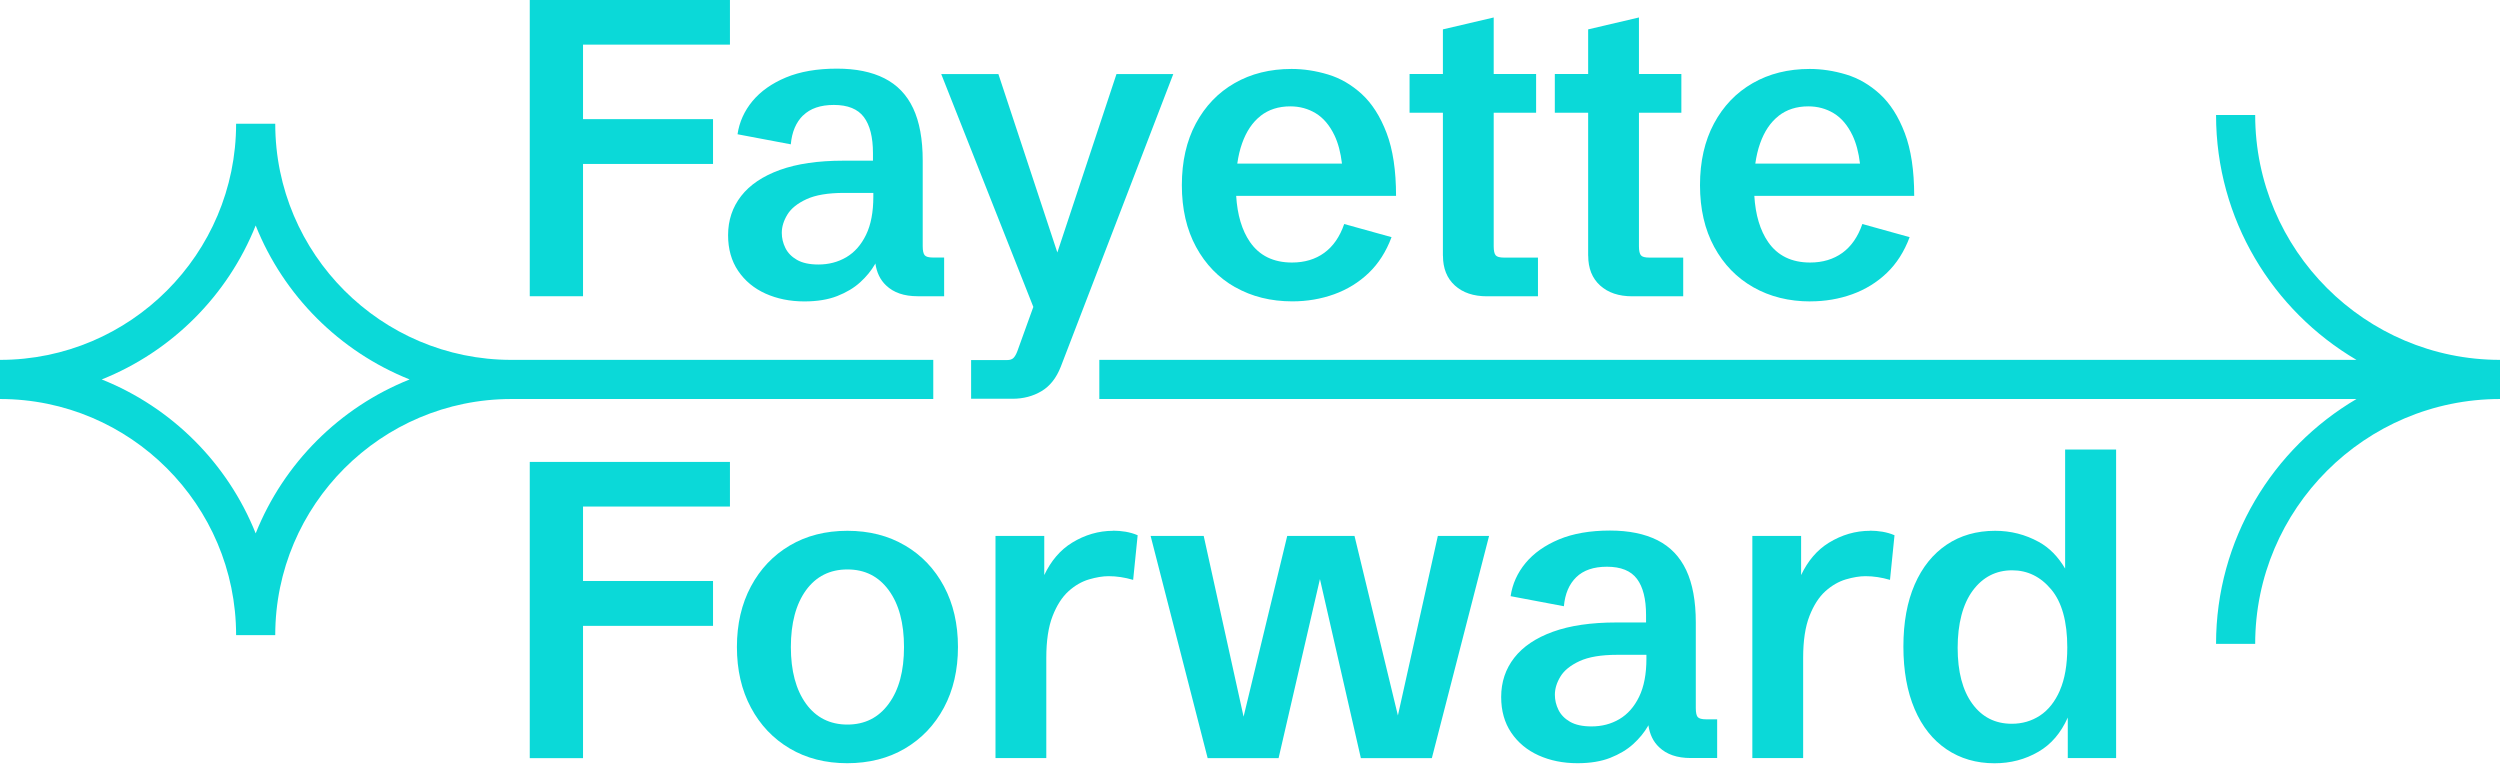
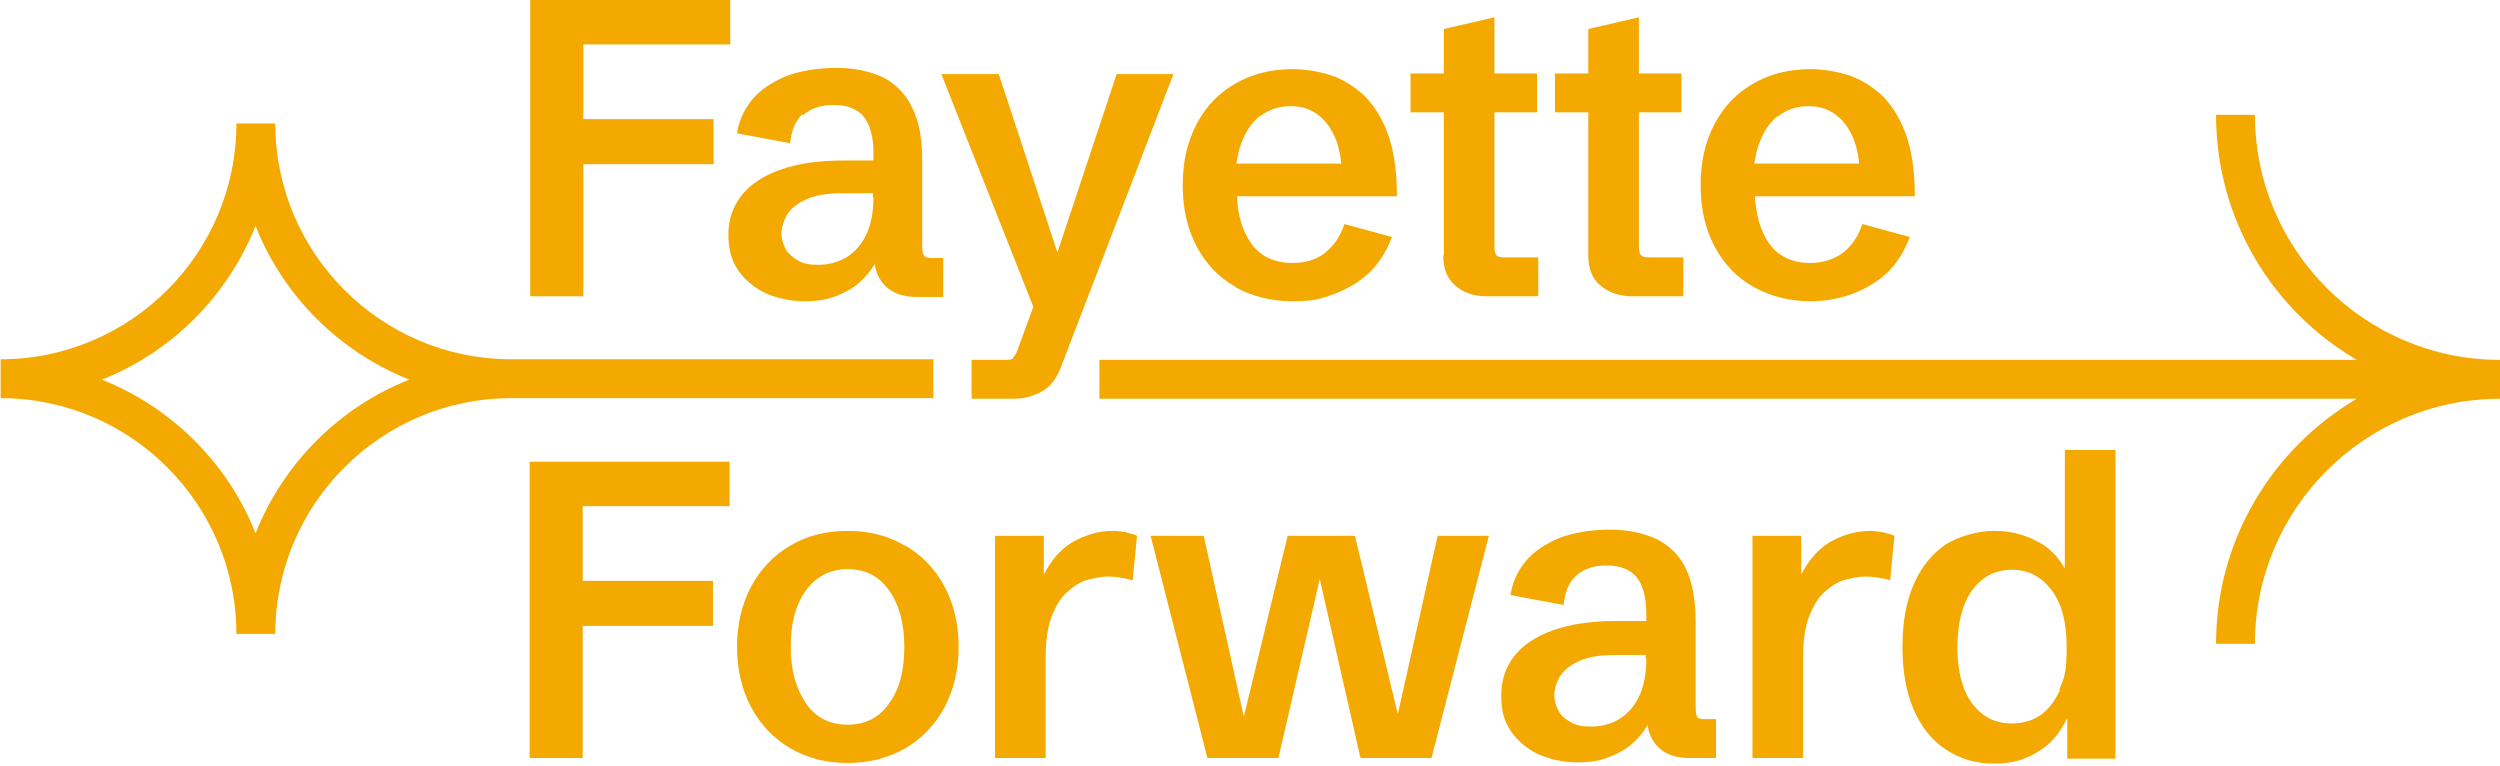
- <svg xmlns="http://www.w3.org/2000/svg" width="405" height="124" viewBox="0 0 405 124" fill="none">
-   <path d="M365.34 18.63H359C359 35.52 368.15 50.3 381.75 58.3H178.09V64.64H381.75C368.15 72.64 359 87.43 359 104.31H365.34C365.34 82.43 383.14 64.64 405.01 64.64V58.3C383.14 58.3 365.34 40.5 365.34 18.63Z" fill="#0BD9D8" />
-   <path d="M44.59 20.05H38.25C38.25 41.14 21.09 58.3 0 58.3V64.64C21.09 64.64 38.25 81.8 38.25 102.89H44.59C44.59 81.8 61.75 64.64 82.84 64.64H151.19V58.3H82.84C61.75 58.3 44.59 41.14 44.59 20.05ZM41.42 86.41C36.89 75.06 27.83 66 16.48 61.47C27.83 56.94 36.89 47.88 41.42 36.53C45.95 47.88 55.01 56.94 66.36 61.47C55.01 66 45.95 75.06 41.42 86.41Z" fill="#0BD9D8" />
-   <path d="M85.82 122.82H94.45V101.39H115.51V94.12H94.45V82.06H118.25V74.83H85.82V122.82Z" fill="#0BD9D8" />
-   <path d="M146.61 88.37C143.92 86.78 140.81 85.99 137.28 85.99C133.75 85.99 130.64 86.78 127.95 88.37C125.26 89.96 123.16 92.17 121.65 95C120.14 97.83 119.38 101.1 119.38 104.81C119.38 108.52 120.13 111.79 121.65 114.63C123.16 117.46 125.26 119.67 127.95 121.26C130.64 122.85 133.74 123.64 137.25 123.64C140.76 123.64 143.9 122.85 146.6 121.26C149.3 119.67 151.4 117.46 152.92 114.63C154.43 111.8 155.19 108.53 155.19 104.81C155.19 101.09 154.43 97.8 152.92 94.98C151.41 92.16 149.31 89.95 146.62 88.37H146.61ZM143.98 114C142.33 116.26 140.1 117.38 137.28 117.38C134.46 117.38 132.2 116.25 130.57 114C128.94 111.74 128.12 108.68 128.12 104.82C128.12 100.96 128.94 97.87 130.57 95.62C132.2 93.38 134.44 92.25 137.28 92.25C140.12 92.25 142.33 93.37 143.98 95.62C145.62 97.86 146.45 100.93 146.45 104.82C146.45 108.71 145.63 111.75 143.98 114Z" fill="#0BD9D8" />
-   <path d="M180.34 85.99C177.98 85.99 175.76 86.64 173.67 87.92C171.75 89.1 170.26 90.87 169.17 93.16V86.82H161.27V122.81H169.5V106.58C169.5 103.8 169.84 101.54 170.52 99.8C171.2 98.06 172.06 96.72 173.1 95.78C174.14 94.84 175.25 94.21 176.42 93.86C177.59 93.52 178.65 93.34 179.6 93.34C180.89 93.34 182.21 93.54 183.57 93.94L184.3 86.71C183.68 86.44 183.03 86.26 182.35 86.14C181.67 86.03 181 85.97 180.33 85.97L180.34 85.99Z" fill="#0BD9D8" />
-   <path d="M226.46 115.91L219.43 86.82H208.53L201.46 116.1L195 86.82H186.4L195.64 122.82H207.13L213.83 93.81L220.46 122.82H231.96L241.23 86.82H232.93L226.46 115.91Z" fill="#0BD9D8" />
-   <path d="M275.04 116.18C274.83 115.94 274.72 115.45 274.72 114.71V100.85C274.72 97.38 274.2 94.56 273.17 92.37C272.14 90.18 270.59 88.57 268.52 87.52C266.45 86.48 263.89 85.95 260.82 85.95C257.6 85.95 254.84 86.43 252.56 87.38C250.27 88.34 248.47 89.61 247.14 91.21C245.82 92.81 245.01 94.6 244.72 96.58L253.35 98.21C253.53 96.21 254.19 94.64 255.35 93.51C256.51 92.38 258.16 91.81 260.32 91.81C262.59 91.81 264.21 92.47 265.19 93.78C266.17 95.09 266.66 97.04 266.66 99.61V100.84H261.86C257.77 100.84 254.34 101.34 251.58 102.34C248.81 103.34 246.72 104.75 245.31 106.56C243.9 108.37 243.19 110.49 243.19 112.91C243.19 115.15 243.73 117.08 244.82 118.69C245.91 120.3 247.39 121.53 249.25 122.37C251.11 123.21 253.22 123.64 255.55 123.64C257.62 123.64 259.39 123.35 260.86 122.77C262.33 122.19 263.58 121.45 264.58 120.54C265.58 119.63 266.38 118.65 266.98 117.61C267 117.57 267.02 117.53 267.04 117.48C267.25 118.94 267.81 120.14 268.78 121.05C270 122.22 271.7 122.8 273.88 122.8H278.18V116.53H276.38C275.69 116.53 275.24 116.41 275.03 116.16L275.04 116.18ZM266.72 106.69C266.72 109.18 266.33 111.24 265.54 112.87C264.75 114.5 263.68 115.71 262.34 116.5C261 117.29 259.49 117.68 257.82 117.68C256.38 117.68 255.22 117.43 254.35 116.93C253.48 116.43 252.86 115.79 252.47 115C252.08 114.21 251.89 113.39 251.89 112.55C251.89 111.57 252.19 110.59 252.79 109.6C253.39 108.61 254.42 107.78 255.89 107.1C257.36 106.42 259.39 106.08 261.99 106.08H266.72V106.68V106.69Z" fill="#0BD9D8" />
-   <path d="M302.95 85.99C300.59 85.99 298.37 86.64 296.28 87.92C294.36 89.1 292.87 90.87 291.78 93.16V86.82H283.88V122.81H292.11V106.58C292.11 103.8 292.45 101.54 293.13 99.8C293.81 98.06 294.67 96.72 295.71 95.78C296.75 94.85 297.86 94.21 299.03 93.86C300.2 93.52 301.26 93.34 302.21 93.34C303.5 93.34 304.82 93.54 306.18 93.94L306.91 86.71C306.29 86.44 305.64 86.26 304.96 86.14C304.28 86.03 303.61 85.97 302.94 85.97L302.95 85.99Z" fill="#0BD9D8" />
-   <path d="M334.55 72.83V92.11C333.41 90.18 332 88.73 330.28 87.79C328.1 86.59 325.75 85.99 323.21 85.99C320.21 85.99 317.59 86.74 315.36 88.24C313.13 89.74 311.4 91.89 310.18 94.69C308.96 97.49 308.35 100.84 308.35 104.75C308.35 108.66 308.96 112.03 310.17 114.87C311.38 117.7 313.1 119.87 315.33 121.38C317.56 122.89 320.16 123.65 323.11 123.65C325.71 123.65 328.08 123.03 330.23 121.78C332.3 120.58 333.87 118.73 334.98 116.24V122.81H342.81V72.82H334.54L334.55 72.83ZM333.71 111.84C332.91 113.67 331.83 115.03 330.48 115.92C329.12 116.81 327.6 117.25 325.91 117.25C323.22 117.25 321.09 116.17 319.51 114C317.93 111.83 317.14 108.82 317.14 104.95C317.14 101.08 317.96 97.86 319.59 95.67C321.22 93.48 323.35 92.39 325.97 92.39C328.46 92.39 330.57 93.42 332.3 95.49C334.03 97.56 334.9 100.69 334.9 104.89C334.9 107.69 334.5 110.01 333.7 111.84H333.71Z" fill="#0BD9D8" />
-   <path d="M94.45 26.56H115.51V19.3H94.45V7.23H118.25V0H85.82V47.99H94.45V26.56Z" fill="#0BD9D8" />
-   <path d="M130.11 18.7C131.26 17.57 132.92 17 135.08 17C137.35 17 138.97 17.66 139.95 18.97C140.93 20.28 141.42 22.23 141.42 24.8V26.03H136.62C132.53 26.03 129.11 26.53 126.34 27.53C123.58 28.53 121.48 29.94 120.07 31.75C118.66 33.56 117.95 35.68 117.95 38.1C117.95 40.34 118.49 42.27 119.58 43.88C120.67 45.49 122.15 46.72 124.01 47.56C125.88 48.4 127.98 48.83 130.31 48.83C132.38 48.83 134.15 48.54 135.63 47.96C137.11 47.38 138.35 46.64 139.35 45.73C140.35 44.82 141.15 43.84 141.75 42.8C141.77 42.76 141.79 42.72 141.81 42.67C142.02 44.13 142.58 45.33 143.55 46.24C144.77 47.41 146.47 47.99 148.65 47.99H152.95V41.72H151.15C150.46 41.72 150.01 41.6 149.8 41.35C149.59 41.1 149.48 40.62 149.48 39.88V26.02C149.48 22.55 148.96 19.73 147.93 17.54C146.9 15.35 145.35 13.74 143.28 12.69C141.21 11.64 138.65 11.12 135.58 11.12C132.36 11.12 129.6 11.6 127.32 12.55C125.03 13.51 123.23 14.78 121.9 16.38C120.58 17.98 119.77 19.77 119.48 21.75L128.11 23.38C128.29 21.38 128.95 19.81 130.11 18.68V18.7ZM141.48 31.86C141.48 34.35 141.09 36.41 140.3 38.04C139.51 39.67 138.44 40.88 137.1 41.67C135.75 42.46 134.25 42.85 132.58 42.85C131.14 42.85 129.98 42.6 129.11 42.1C128.24 41.6 127.62 40.96 127.23 40.17C126.84 39.38 126.65 38.57 126.65 37.72C126.65 36.74 126.95 35.76 127.55 34.77C128.15 33.78 129.18 32.95 130.65 32.27C132.12 31.59 134.15 31.25 136.75 31.25H141.48V31.85V31.86Z" fill="#0BD9D8" />
-   <path d="M164.17 58C163.94 58.22 163.6 58.33 163.15 58.33H157.32V64.6H164.02C165.77 64.6 167.34 64.19 168.72 63.37C170.1 62.55 171.14 61.22 171.85 59.4L190.07 12H180.87L171.29 40.9L161.74 12H152.48L167.4 49.72L164.82 56.87C164.62 57.4 164.4 57.78 164.17 58Z" fill="#0BD9D8" />
-   <path d="M200.1 46.52C202.79 48.05 205.88 48.82 209.36 48.82C211.74 48.82 213.99 48.44 216.13 47.67C218.26 46.9 220.13 45.75 221.73 44.22C223.33 42.69 224.56 40.75 225.43 38.42L217.76 36.29C217.05 38.36 215.97 39.91 214.53 40.96C213.09 42.01 211.34 42.53 209.3 42.53C206.3 42.53 204.03 41.42 202.5 39.21C201.2 37.33 200.45 34.83 200.26 31.73H226.16C226.16 27.62 225.65 24.23 224.63 21.55C223.61 18.87 222.27 16.77 220.62 15.25C218.96 13.73 217.14 12.67 215.15 12.07C213.16 11.47 211.19 11.17 209.23 11.17C205.74 11.17 202.66 11.94 200 13.47C197.33 15 195.25 17.18 193.73 20C192.22 22.82 191.46 26.15 191.46 30C191.46 33.85 192.23 37.18 193.76 40C195.29 42.82 197.4 45 200.09 46.53L200.1 46.52ZM204.2 18.78C205.51 17.75 207.12 17.23 209.03 17.23C210.54 17.23 211.91 17.6 213.15 18.35C214.38 19.1 215.39 20.28 216.18 21.92C216.77 23.15 217.18 24.68 217.4 26.5H200.44C200.61 25.31 200.86 24.22 201.22 23.22C201.9 21.3 202.89 19.82 204.2 18.79V18.78Z" fill="#0BD9D8" />
-   <path d="M233.76 41.43C233.76 43.47 234.4 45.08 235.69 46.25C236.98 47.42 238.71 48 240.89 48H249.15V41.73H243.65C242.96 41.73 242.51 41.61 242.3 41.36C242.09 41.12 241.98 40.63 241.98 39.89V18.26H248.85V11.99H241.98V2.83L233.75 4.76V11.99H228.35V18.26H233.75V41.42L233.76 41.43Z" fill="#0BD9D8" />
-   <path d="M257.29 41.43C257.29 43.47 257.93 45.08 259.22 46.25C260.51 47.42 262.24 48 264.42 48H272.68V41.73H267.18C266.49 41.73 266.04 41.61 265.83 41.36C265.62 41.11 265.51 40.63 265.51 39.89V18.26H272.38V11.99H265.51V2.83L257.28 4.76V11.99H251.88V18.26H257.28V41.42L257.29 41.43Z" fill="#0BD9D8" />
-   <path d="M293.29 48.82C295.67 48.82 297.92 48.44 300.06 47.67C302.19 46.9 304.06 45.75 305.66 44.22C307.26 42.69 308.49 40.75 309.36 38.42L301.7 36.29C300.99 38.36 299.91 39.91 298.47 40.96C297.03 42 295.28 42.53 293.24 42.53C290.24 42.53 287.97 41.42 286.44 39.21C285.14 37.33 284.39 34.83 284.2 31.73H310.1C310.1 27.62 309.59 24.23 308.57 21.55C307.55 18.87 306.21 16.77 304.55 15.25C302.89 13.73 301.07 12.67 299.08 12.07C297.09 11.47 295.12 11.17 293.17 11.17C289.68 11.17 286.6 11.94 283.94 13.47C281.27 15 279.18 17.18 277.67 20C276.16 22.82 275.4 26.15 275.4 30C275.4 33.85 276.17 37.18 277.7 40C279.23 42.82 281.34 45 284.03 46.53C286.72 48.06 289.81 48.83 293.29 48.83V48.82ZM288.12 18.78C289.43 17.75 291.04 17.23 292.95 17.23C294.46 17.23 295.83 17.6 297.07 18.35C298.3 19.1 299.31 20.28 300.1 21.92C300.69 23.15 301.1 24.68 301.32 26.5H284.36C284.53 25.31 284.78 24.22 285.14 23.22C285.82 21.3 286.81 19.82 288.12 18.79V18.78Z" fill="#0BD9D8" />
+ <svg xmlns="http://www.w3.org/2000/svg" id="Layer_1" version="1.1" viewBox="0 0 405 124">
+   <defs>
+     <style>
+       .st0 {
+         fill: #f3a900;
+       }
+     </style>
+   </defs>
+   <path class="st0" d="M365.3,18.6h-6.3c0,16.9,9.1,31.7,22.8,39.7h-203.7v6.3h203.7c-13.6,8-22.8,22.8-22.8,39.7h6.3c0-21.9,17.8-39.7,39.7-39.7v-6.3c-21.9,0-39.7-17.8-39.7-39.7Z" />
+   <path class="st0" d="M44.6,20h-6.3c0,21.1-17.2,38.2-38.2,38.2v6.3c21.1,0,38.2,17.2,38.2,38.2h6.3c0-21.1,17.2-38.2,38.2-38.2h68.4v-6.3h-68.4c-21.1,0-38.2-17.2-38.2-38.2ZM41.4,86.4c-4.5-11.4-13.6-20.4-24.9-24.9,11.4-4.5,20.4-13.6,24.9-24.9,4.5,11.4,13.6,20.4,24.9,24.9-11.4,4.5-20.4,13.6-24.9,24.9Z" />
+   <path class="st0" d="M85.8,122.8h8.6v-21.4h21.1v-7.3h-21.1v-12.1h23.8v-7.2h-32.4v48Z" />
+   <path class="st0" d="M146.6,88.4c-2.7-1.6-5.8-2.4-9.3-2.4s-6.6.8-9.3,2.4c-2.7,1.6-4.8,3.8-6.3,6.6s-2.3,6.1-2.3,9.8.8,7,2.3,9.8c1.5,2.8,3.6,5,6.3,6.6,2.7,1.6,5.8,2.4,9.3,2.4s6.6-.8,9.4-2.4c2.7-1.6,4.8-3.8,6.3-6.6,1.5-2.8,2.3-6.1,2.3-9.8s-.8-7-2.3-9.8-3.6-5-6.3-6.6h0ZM144,114c-1.6,2.3-3.9,3.4-6.7,3.4s-5.1-1.1-6.7-3.4c-1.6-2.3-2.5-5.3-2.5-9.2s.8-6.9,2.5-9.2c1.6-2.2,3.9-3.4,6.7-3.4s5.1,1.1,6.7,3.4c1.6,2.2,2.5,5.3,2.5,9.2s-.8,6.9-2.5,9.2Z" />
+   <path class="st0" d="M180.3,86c-2.4,0-4.6.7-6.7,1.9-1.9,1.2-3.4,3-4.5,5.2v-6.3h-7.9v36h8.2v-16.2c0-2.8.3-5,1-6.8.7-1.7,1.5-3.1,2.6-4,1-.9,2.1-1.6,3.3-1.9,1.2-.3,2.2-.5,3.2-.5s2.6.2,4,.6l.7-7.2c-.6-.3-1.3-.4-1.9-.6-.7-.1-1.4-.2-2-.2h0Z" />
+   <path class="st0" d="M226.5,115.9l-7-29.1h-10.9l-7.1,29.3-6.5-29.3h-8.6l9.2,36h11.5l6.7-29,6.6,29h11.5l9.3-36h-8.3l-6.5,29.1Z" />
+   <path class="st0" d="M275,116.2c-.2-.2-.3-.7-.3-1.5v-13.9c0-3.5-.5-6.3-1.5-8.5-1-2.2-2.6-3.8-4.7-4.9-2.1-1-4.6-1.6-7.7-1.6s-6,.5-8.3,1.4c-2.3,1-4.1,2.2-5.4,3.8-1.3,1.6-2.1,3.4-2.4,5.4l8.6,1.6c.2-2,.8-3.6,2-4.7,1.2-1.1,2.8-1.7,5-1.7s3.9.7,4.9,2,1.5,3.3,1.5,5.8v1.2h-4.8c-4.1,0-7.5.5-10.3,1.5-2.8,1-4.9,2.4-6.3,4.2-1.4,1.8-2.1,3.9-2.1,6.4s.5,4.2,1.6,5.8c1.1,1.6,2.6,2.8,4.4,3.7,1.9.8,4,1.3,6.3,1.3s3.8-.3,5.3-.9c1.5-.6,2.7-1.3,3.7-2.2,1-.9,1.8-1.9,2.4-2.9,0,0,0,0,0-.1.2,1.5.8,2.7,1.7,3.6,1.2,1.2,2.9,1.8,5.1,1.8h4.3v-6.3h-1.8c-.7,0-1.1-.1-1.4-.4h0ZM266.7,106.7c0,2.5-.4,4.5-1.2,6.2-.8,1.6-1.9,2.8-3.2,3.6s-2.9,1.2-4.5,1.2-2.6-.2-3.5-.8c-.9-.5-1.5-1.1-1.9-1.9s-.6-1.6-.6-2.4.3-2,.9-3c.6-1,1.6-1.8,3.1-2.5,1.5-.7,3.5-1,6.1-1h4.7v.6h0Z" />
+   <path class="st0" d="M303,86c-2.4,0-4.6.7-6.7,1.9-1.9,1.2-3.4,3-4.5,5.2v-6.3h-7.9v36h8.2v-16.2c0-2.8.3-5,1-6.8.7-1.7,1.5-3.1,2.6-4,1-.9,2.1-1.6,3.3-1.9,1.2-.3,2.2-.5,3.2-.5s2.6.2,4,.6l.7-7.2c-.6-.3-1.3-.4-2-.6-.7-.1-1.4-.2-2-.2h0Z" />
+   <path class="st0" d="M334.5,72.8v19.3c-1.1-1.9-2.5-3.4-4.3-4.3-2.2-1.2-4.5-1.8-7.1-1.8s-5.6.8-7.9,2.2c-2.2,1.5-4,3.7-5.2,6.5-1.2,2.8-1.8,6.1-1.8,10.1s.6,7.3,1.8,10.1c1.2,2.8,2.9,5,5.2,6.5,2.2,1.5,4.8,2.3,7.8,2.3s5-.6,7.1-1.9c2.1-1.2,3.6-3,4.8-5.5v6.6h7.8v-50h-8.3,0ZM333.7,111.8c-.8,1.8-1.9,3.2-3.2,4.1-1.4.9-2.9,1.3-4.6,1.3-2.7,0-4.8-1.1-6.4-3.2-1.6-2.2-2.4-5.2-2.4-9.1s.8-7.1,2.4-9.3c1.6-2.2,3.8-3.3,6.4-3.3s4.6,1,6.3,3.1c1.7,2.1,2.6,5.2,2.6,9.4s-.4,5.1-1.2,6.9h0Z" />
+   <path class="st0" d="M94.5,26.6h21.1v-7.3h-21.1V7.2h23.8V0h-32.4v48h8.6v-21.4Z" />
+   <path class="st0" d="M130.1,18.7c1.1-1.1,2.8-1.7,5-1.7s3.9.7,4.9,2c1,1.3,1.5,3.3,1.5,5.8v1.2h-4.8c-4.1,0-7.5.5-10.3,1.5-2.8,1-4.9,2.4-6.3,4.2-1.4,1.8-2.1,3.9-2.1,6.3s.5,4.2,1.6,5.8c1.1,1.6,2.6,2.8,4.4,3.7,1.9.8,4,1.3,6.3,1.3s3.8-.3,5.3-.9c1.5-.6,2.7-1.3,3.7-2.2s1.8-1.9,2.4-2.9c0,0,0,0,0-.1.2,1.5.8,2.7,1.7,3.6,1.2,1.2,2.9,1.8,5.1,1.8h4.3v-6.3h-1.8c-.7,0-1.1-.1-1.3-.4-.2-.2-.3-.7-.3-1.5v-13.9c0-3.5-.5-6.3-1.6-8.5-1-2.2-2.6-3.8-4.6-4.9-2.1-1-4.6-1.6-7.7-1.6s-6,.5-8.3,1.4c-2.3,1-4.1,2.2-5.4,3.8-1.3,1.6-2.1,3.4-2.4,5.4l8.6,1.6c.2-2,.8-3.6,2-4.7h0ZM141.5,31.9c0,2.5-.4,4.5-1.2,6.2-.8,1.6-1.9,2.8-3.2,3.6-1.4.8-2.9,1.2-4.5,1.2s-2.6-.2-3.5-.8-1.5-1.1-1.9-1.9c-.4-.8-.6-1.6-.6-2.4s.3-2,.9-3c.6-1,1.6-1.8,3.1-2.5s3.5-1,6.1-1h4.7v.6h0Z" />
+   <path class="st0" d="M164.2,58c-.2.2-.6.3-1,.3h-5.8v6.3h6.7c1.8,0,3.3-.4,4.7-1.2,1.4-.8,2.4-2.1,3.1-4l18.2-47.4h-9.2l-9.6,28.9-9.5-28.9h-9.3l14.9,37.7-2.6,7.1c-.2.5-.4.9-.7,1.1Z" />
+   <path class="st0" d="M200.1,46.5c2.7,1.5,5.8,2.3,9.3,2.3s4.6-.4,6.8-1.2c2.1-.8,4-1.9,5.6-3.4,1.6-1.5,2.8-3.5,3.7-5.8l-7.7-2.1c-.7,2.1-1.8,3.6-3.2,4.7s-3.2,1.6-5.2,1.6c-3,0-5.3-1.1-6.8-3.3-1.3-1.9-2.1-4.4-2.2-7.5h25.9c0-4.1-.5-7.5-1.5-10.2-1-2.7-2.4-4.8-4-6.3-1.7-1.5-3.5-2.6-5.5-3.2-2-.6-4-.9-5.9-.9-3.5,0-6.6.8-9.2,2.3-2.7,1.5-4.8,3.7-6.3,6.5-1.5,2.8-2.3,6.1-2.3,10s.8,7.2,2.3,10,3.6,5,6.3,6.5h0ZM204.2,18.8c1.3-1,2.9-1.6,4.8-1.6s2.9.4,4.1,1.1c1.2.8,2.2,1.9,3,3.6.6,1.2,1,2.8,1.2,4.6h-17c.2-1.2.4-2.3.8-3.3.7-1.9,1.7-3.4,3-4.4h0Z" />
+   <path class="st0" d="M233.8,41.4c0,2,.6,3.7,1.9,4.8,1.3,1.2,3,1.8,5.2,1.8h8.3v-6.3h-5.5c-.7,0-1.1-.1-1.3-.4-.2-.2-.3-.7-.3-1.5v-21.6h6.9v-6.3h-6.9V2.8l-8.2,1.9v7.2h-5.4v6.3h5.4v23.2h0Z" />
+   <path class="st0" d="M257.3,41.4c0,2,.6,3.7,1.9,4.8s3,1.8,5.2,1.8h8.3v-6.3h-5.5c-.7,0-1.1-.1-1.4-.4-.2-.2-.3-.7-.3-1.5v-21.6h6.9v-6.3h-6.9V2.8l-8.2,1.9v7.2h-5.4v6.3h5.4v23.2h0Z" />
+   <path class="st0" d="M293.3,48.8c2.4,0,4.6-.4,6.8-1.2,2.1-.8,4-1.9,5.6-3.4,1.6-1.5,2.8-3.5,3.7-5.8l-7.7-2.1c-.7,2.1-1.8,3.6-3.2,4.7-1.4,1-3.2,1.6-5.2,1.6-3,0-5.3-1.1-6.8-3.3-1.3-1.9-2-4.4-2.2-7.5h25.9c0-4.1-.5-7.5-1.5-10.2-1-2.7-2.4-4.8-4-6.3-1.7-1.5-3.5-2.6-5.5-3.2-2-.6-4-.9-5.9-.9-3.5,0-6.6.8-9.2,2.3-2.7,1.5-4.8,3.7-6.3,6.5-1.5,2.8-2.3,6.1-2.3,10s.8,7.2,2.3,10,3.6,5,6.3,6.5c2.7,1.5,5.8,2.3,9.3,2.3h0ZM288.1,18.8c1.3-1,2.9-1.6,4.8-1.6s2.9.4,4.1,1.1c1.2.8,2.2,1.9,3,3.6.6,1.2,1,2.8,1.2,4.6h-17c.2-1.2.4-2.3.8-3.3.7-1.9,1.7-3.4,3-4.4h0Z" />
</svg>
